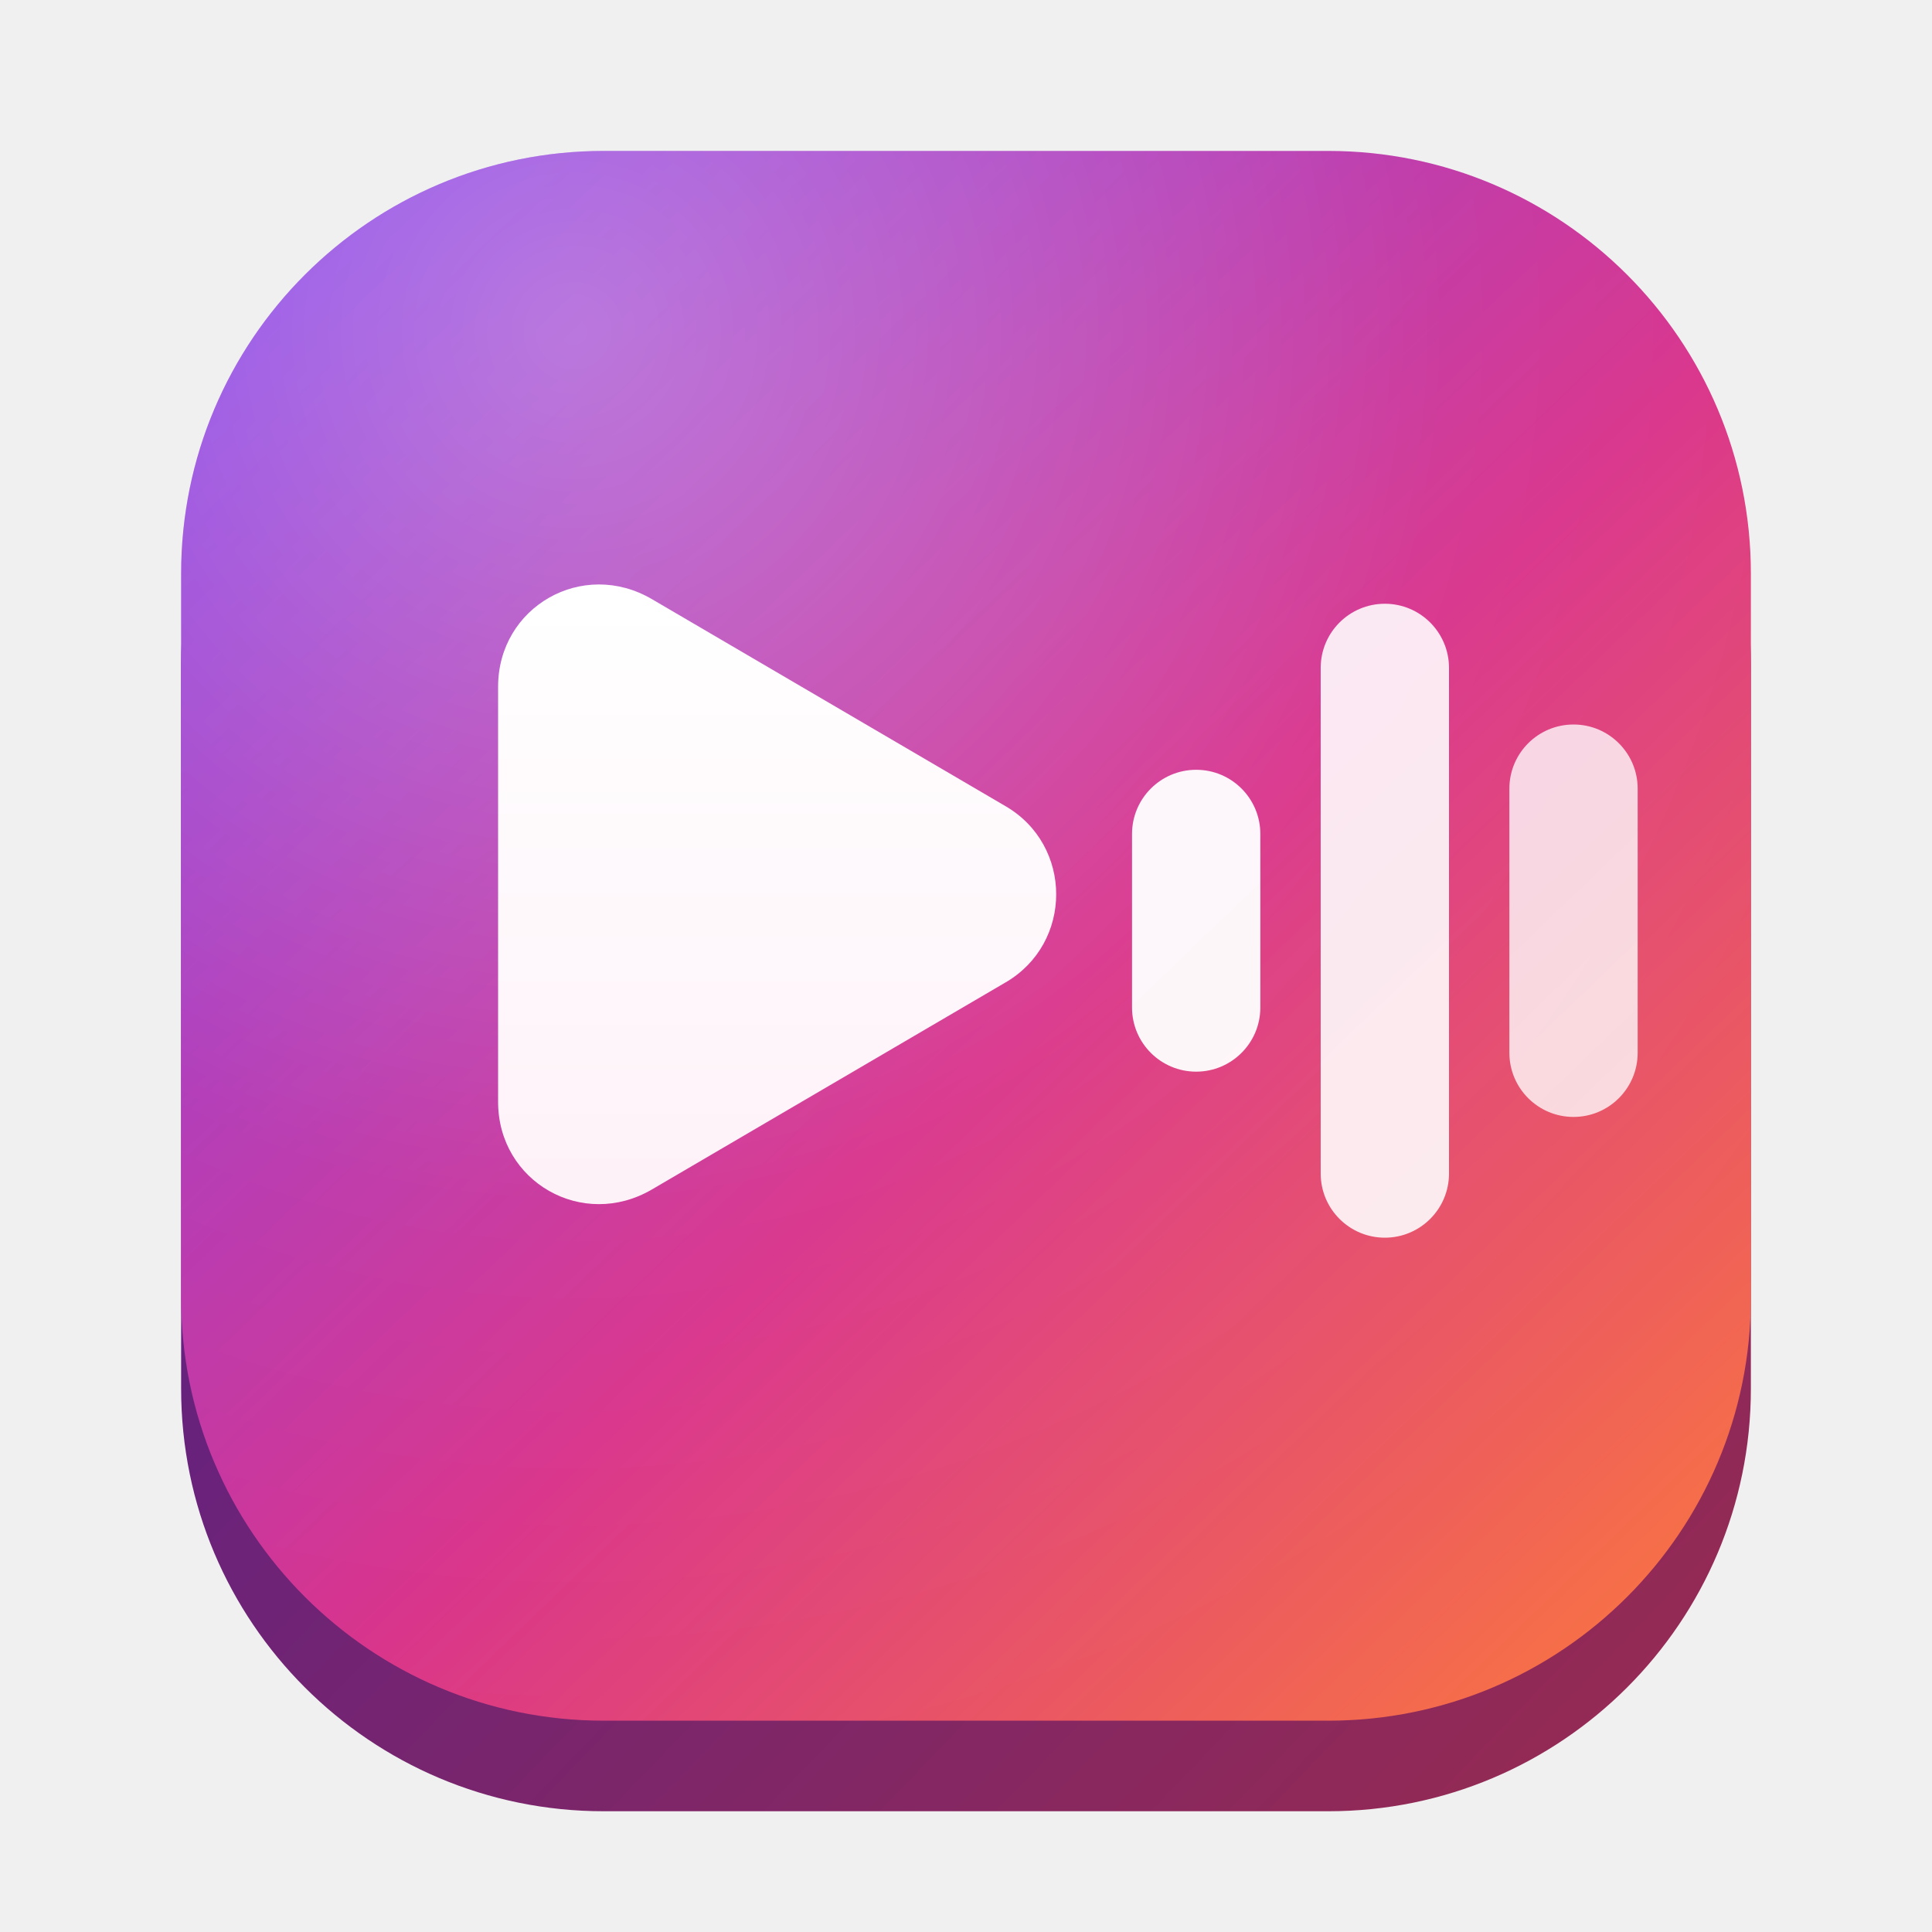
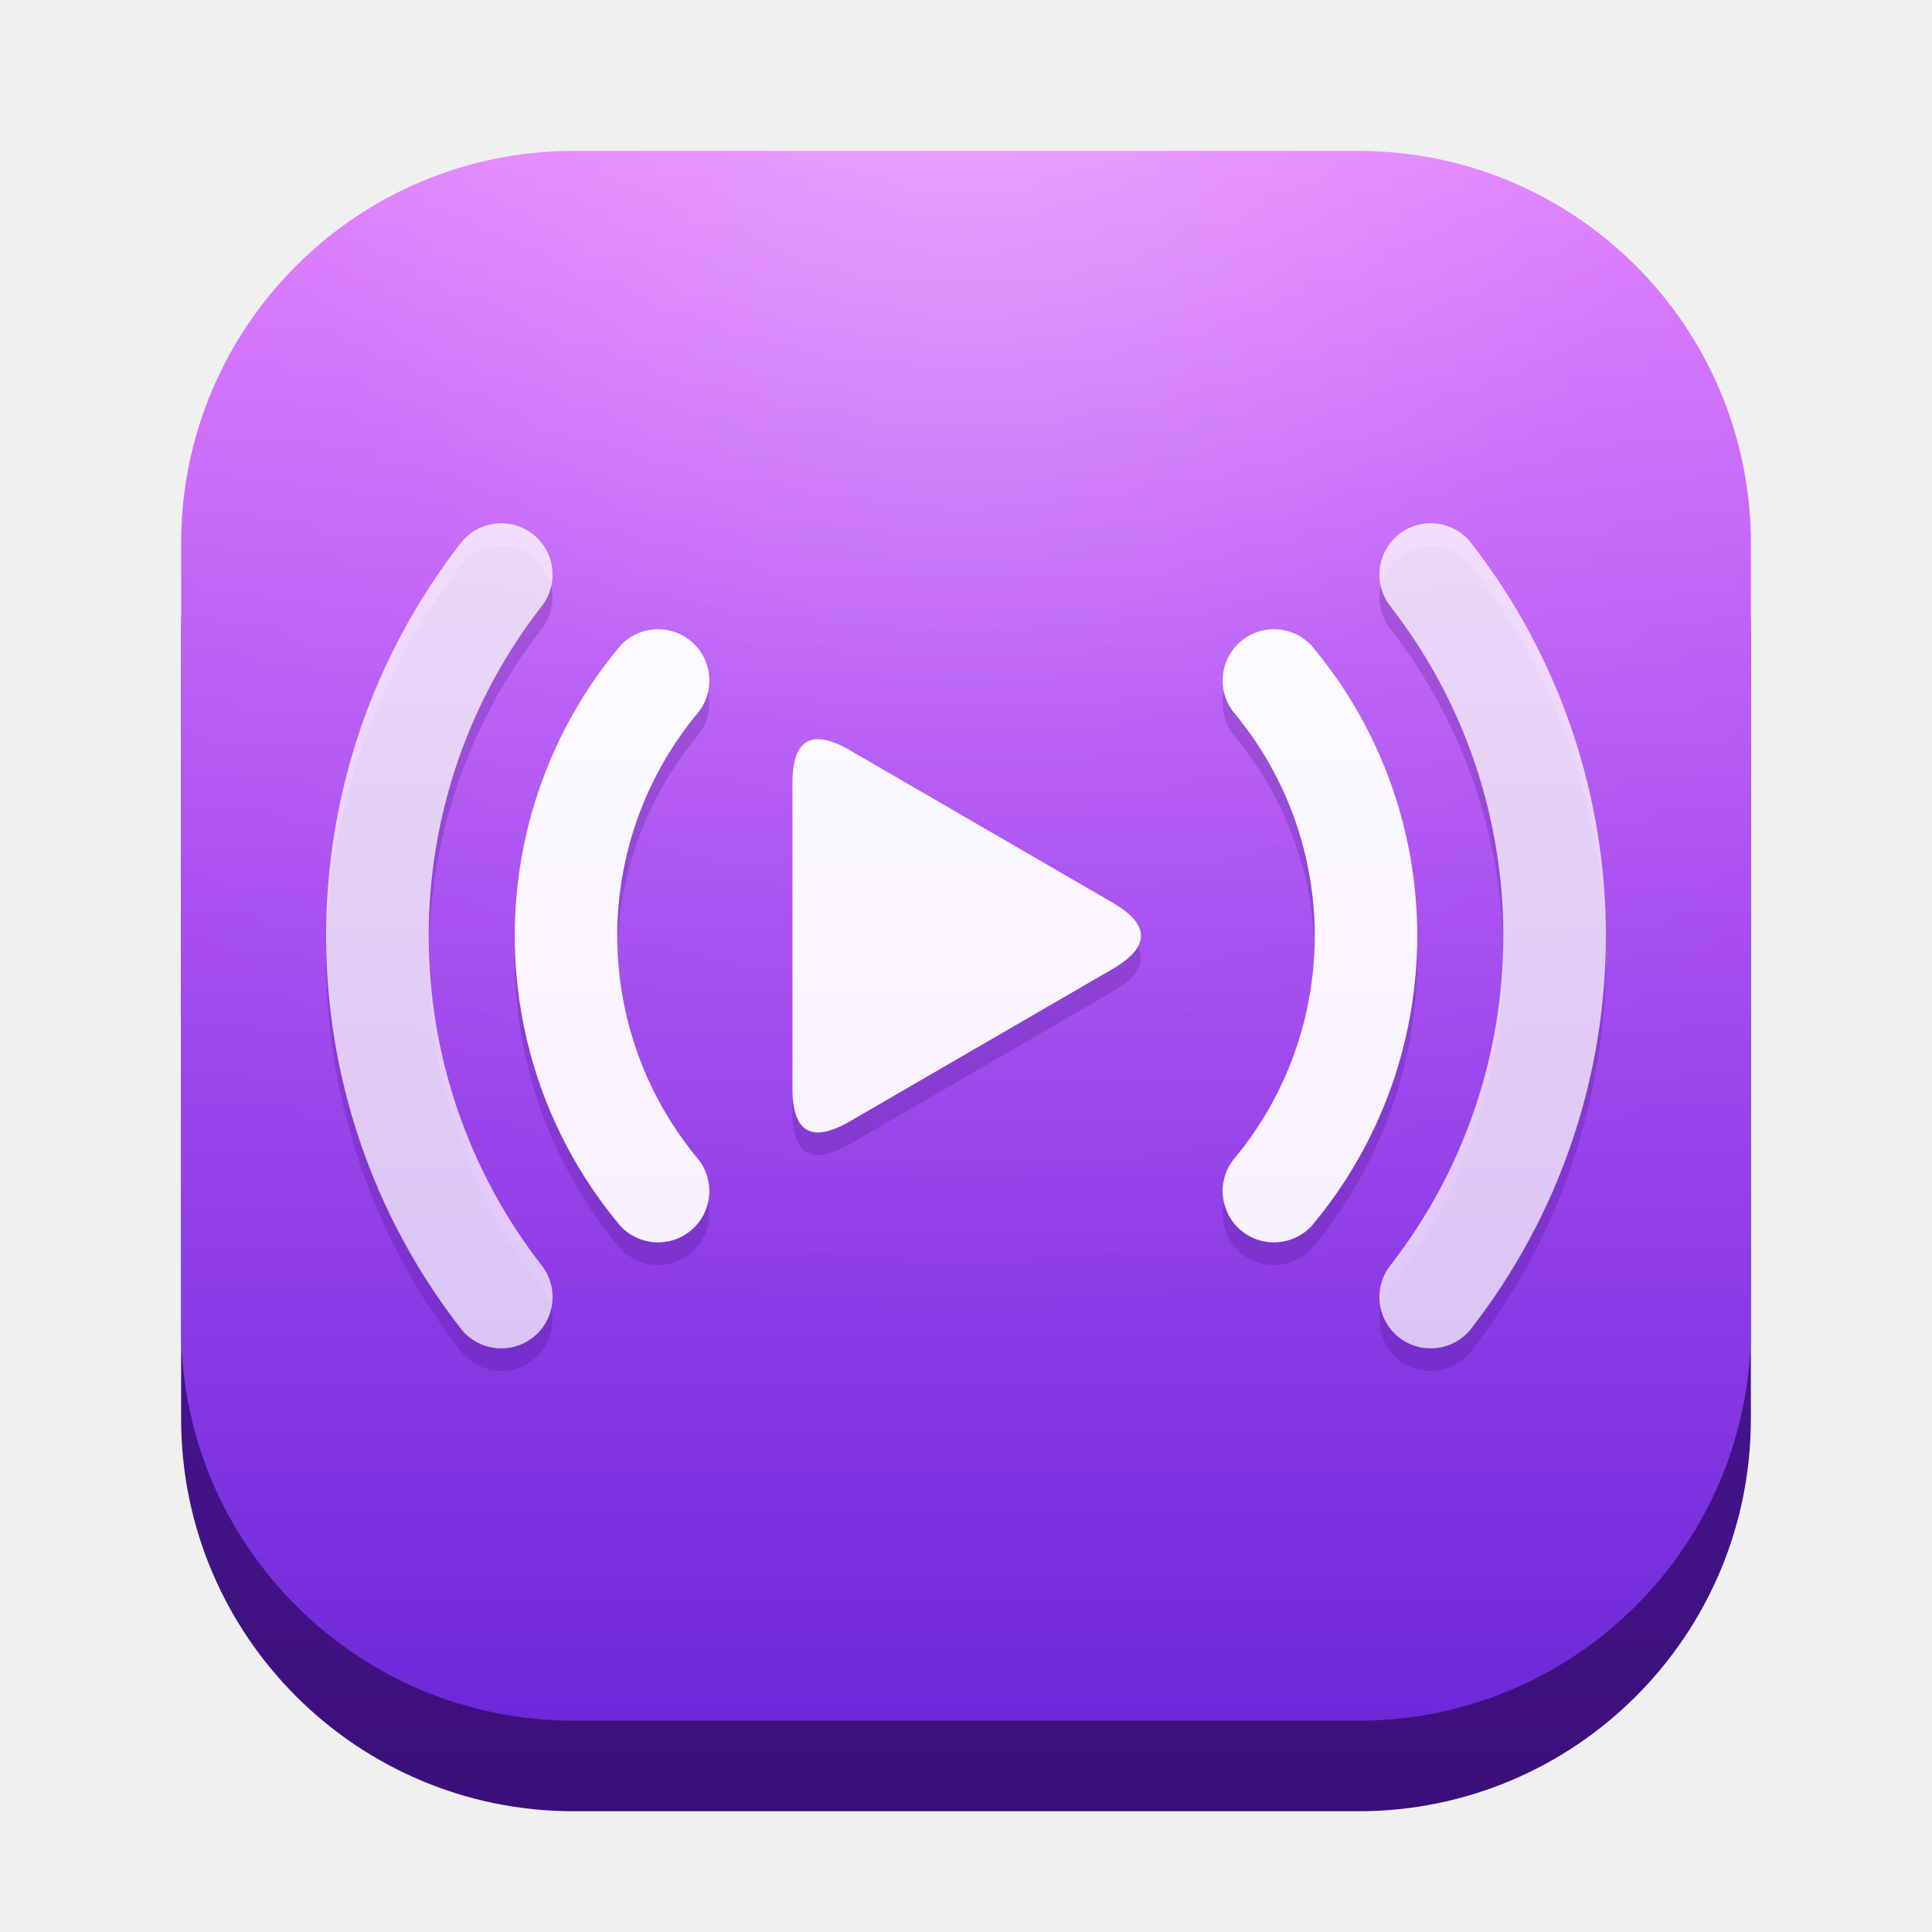
<svg xmlns="http://www.w3.org/2000/svg" width="128" height="128" viewBox="0 0 128 128">
  <defs>
-     <linearGradient id="face" x1="14" y1="10" x2="114" y2="114" gradientUnits="userSpaceOnUse">
-       <stop offset="0" stop-color="#7c3aed" />
-       <stop offset="0.55" stop-color="#d9338a" />
-       <stop offset="1" stop-color="#fb7a3c" />
+     <linearGradient id="base" x1="0" y1="20" x2="0" y2="120" gradientUnits="userSpaceOnUse">
+       <stop offset="0" stop-color="#5b21b6" />
+       <stop offset="1" stop-color="#3b0f7a" />
    </linearGradient>
-     <linearGradient id="base" x1="12" y1="20" x2="116" y2="120" gradientUnits="userSpaceOnUse">
-       <stop offset="0" stop-color="#4c1d95" />
-       <stop offset="1" stop-color="#9a2b4f" />
+     <linearGradient id="face" x1="0" y1="10" x2="0" y2="114" gradientUnits="userSpaceOnUse">
+       <stop offset="0" stop-color="#e07bff" />
+       <stop offset="0.5" stop-color="#a64cf0" />
+       <stop offset="1" stop-color="#6d28d9" />
    </linearGradient>
-     <radialGradient id="shine" cx="38" cy="22" r="96" gradientUnits="userSpaceOnUse">
-       <stop offset="0" stop-color="#ffffff" stop-opacity="0.32" />
-       <stop offset="0.6" stop-color="#ffffff" stop-opacity="0.04" />
+     <radialGradient id="glow" cx="64" cy="4" r="84" gradientUnits="userSpaceOnUse">
+       <stop offset="0" stop-color="#ffffff" stop-opacity="0.30" />
+       <stop offset="0.55" stop-color="#ffffff" stop-opacity="0.05" />
      <stop offset="1" stop-color="#ffffff" stop-opacity="0" />
    </radialGradient>
-     <linearGradient id="glyph" x1="0" y1="40" x2="0" y2="90" gradientUnits="userSpaceOnUse">
+     <linearGradient id="ink" x1="0" y1="24" x2="0" y2="100" gradientUnits="userSpaceOnUse">
      <stop offset="0" stop-color="#ffffff" />
-       <stop offset="1" stop-color="#fdeef6" />
+       <stop offset="1" stop-color="#f6ecff" />
    </linearGradient>
  </defs>
-   <rect x="12" y="16" width="104" height="104" rx="28" fill="url(#base)" />
-   <rect x="12" y="10" width="104" height="104" rx="28" fill="url(#face)" />
-   <rect x="12" y="10" width="104" height="104" rx="28" fill="url(#shine)" />
-   <path d="M33 45.5 C33 40.2 38.6 37 43.2 39.7 L66.6 53.4 C71.1 56 71.1 62.5 66.6 65.1 L43.2 78.8 C38.6 81.5 33 78.3 33 73 Z" fill="url(#glyph)" />
-   <rect x="75" y="51" width="8.5" height="20" rx="4.25" fill="#ffffff" fill-opacity="0.95" />
-   <rect x="87.5" y="40" width="8.5" height="42" rx="4.25" fill="#ffffff" fill-opacity="0.88" />
-   <rect x="100" y="48" width="8.5" height="26" rx="4.25" fill="#ffffff" fill-opacity="0.78" />
+   <rect x="12" y="16" width="104" height="104" rx="26" fill="url(#base)" />
+   <rect x="12" y="10" width="104" height="104" rx="26" fill="url(#face)" />
+   <rect x="12" y="10" width="104" height="104" rx="26" fill="url(#glow)" />
+   <g fill="#3b0f7a" fill-opacity="0.22" transform="translate(0 1.5)">
+     <path d="M52.5 51.9Q52.5 47.5 56.31 49.71L73.69 59.79Q77.5 62 73.69 64.21L56.31 74.29Q52.5 76.5 52.5 72.1Z" />
+     <path d="M86.9 42.78A29.9 29.9 0 0 1 86.9 81.22A3.4 3.4 0 0 1 81.7 76.85A23.1 23.1 0 0 0 81.7 47.15A3.4 3.4 0 0 1 86.9 42.78Z" />
+     <path d="M41.1 81.22A29.9 29.9 0 0 1 41.1 42.78A3.4 3.4 0 0 1 46.3 47.15A23.1 23.1 0 0 0 46.3 76.85A3.4 3.4 0 0 1 41.1 81.22Z" />
+     <path d="M97.41 35.9A42.4 42.4 0 0 1 97.41 88.1A3.4 3.4 0 0 1 92.05 83.92A35.6 35.6 0 0 0 92.05 40.08A3.4 3.4 0 0 1 97.41 35.9Z" />
+     <path d="M30.59 88.1A42.4 42.4 0 0 1 30.59 35.9A3.4 3.4 0 0 1 35.95 40.08A35.6 35.6 0 0 0 35.95 83.92A3.4 3.4 0 0 1 30.59 88.1Z" />
+   </g>
+   <g fill="url(#ink)">
+     <path d="M52.5 51.9Q52.5 47.5 56.31 49.71L73.69 59.79Q77.5 62 73.69 64.21L56.31 74.29Q52.5 76.5 52.5 72.1Z" />
+     <path d="M86.9 42.78A29.9 29.9 0 0 1 86.9 81.22A3.4 3.4 0 0 1 81.7 76.85A23.1 23.1 0 0 0 81.7 47.15A3.4 3.4 0 0 1 86.9 42.78Z" />
+     <path d="M41.1 81.22A29.9 29.9 0 0 1 41.1 42.78A3.4 3.4 0 0 1 46.3 47.15A23.1 23.1 0 0 0 46.3 76.85A3.4 3.4 0 0 1 41.1 81.22Z" />
+     <path d="M97.41 35.9A42.4 42.4 0 0 1 97.41 88.1A3.4 3.4 0 0 1 92.05 83.92A35.6 35.6 0 0 0 92.05 40.08A3.4 3.4 0 0 1 97.41 35.9Z" fill-opacity="0.78" />
+     <path d="M30.59 88.1A42.4 42.4 0 0 1 30.59 35.9A3.4 3.4 0 0 1 35.95 40.08A35.6 35.6 0 0 0 35.95 83.92A3.4 3.4 0 0 1 30.59 88.1Z" fill-opacity="0.78" />
+   </g>
</svg>
